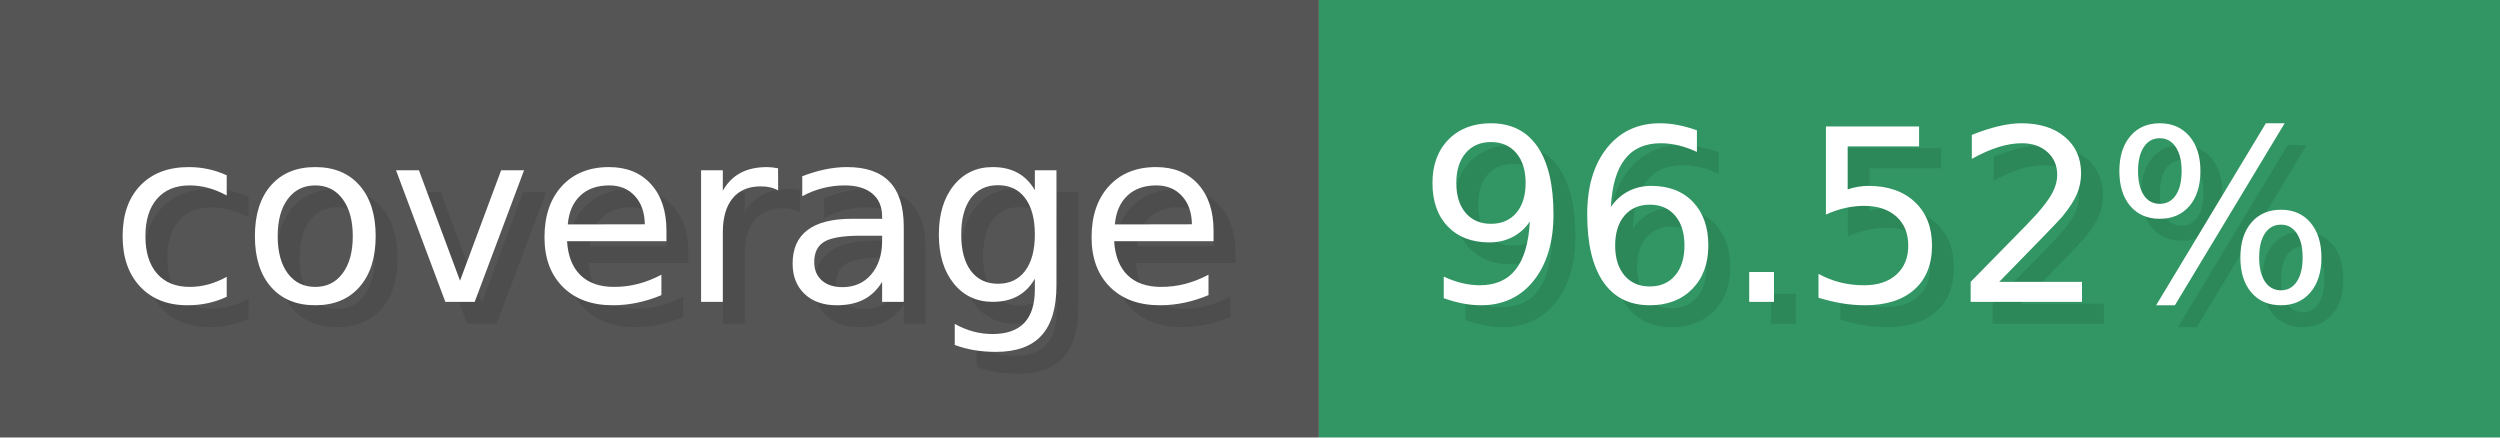
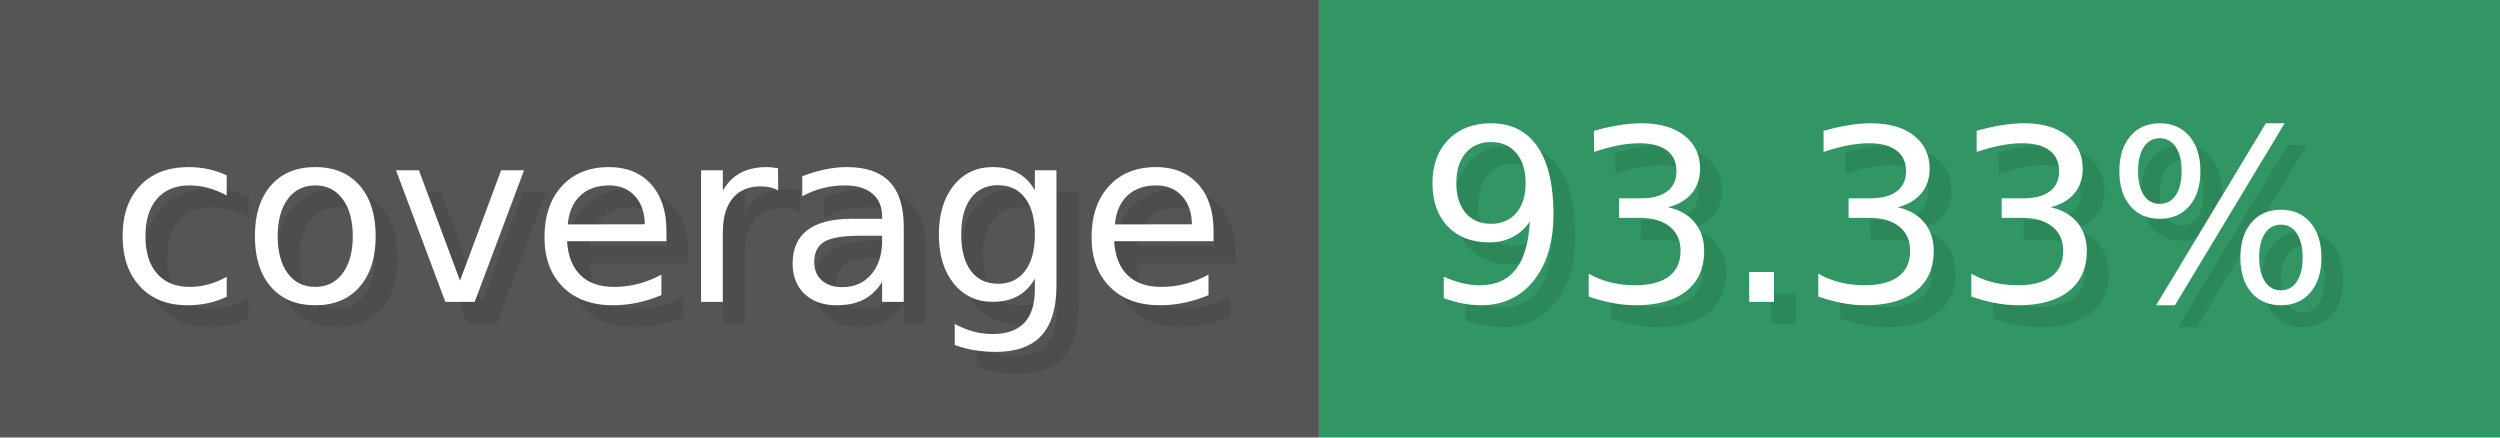
- <svg xmlns="http://www.w3.org/2000/svg" width="114.3" height="20" viewBox="0 0 1143 200" role="img" aria-label="coverage: 96.52%">
+ <svg xmlns="http://www.w3.org/2000/svg" width="114.3" height="20" viewBox="0 0 1143 200" role="img" aria-label="coverage: 93.33%">
  <g>
    <rect fill="#555" width="603" height="200" />
    <rect fill="#319663" x="603" width="540" height="200" />
  </g>
  <g aria-hidden="true" text-anchor="start" font-family="Verdana,DejaVu Sans,sans-serif" font-size="110">
    <text x="60" y="148" textLength="503" fill="#000" opacity="0.1">coverage</text>
    <text x="50" y="138" textLength="503" fill="#fff">coverage</text>
-     <text x="658" y="148" textLength="440" fill="#000" opacity="0.1">96.52%</text>
-     <text x="648" y="138" textLength="440" fill="#fff">96.52%</text>
+     <text x="658" y="148" textLength="440" fill="#000" opacity="0.1">93.33%</text>
+     <text x="648" y="138" textLength="440" fill="#fff">93.33%</text>
  </g>
</svg>
